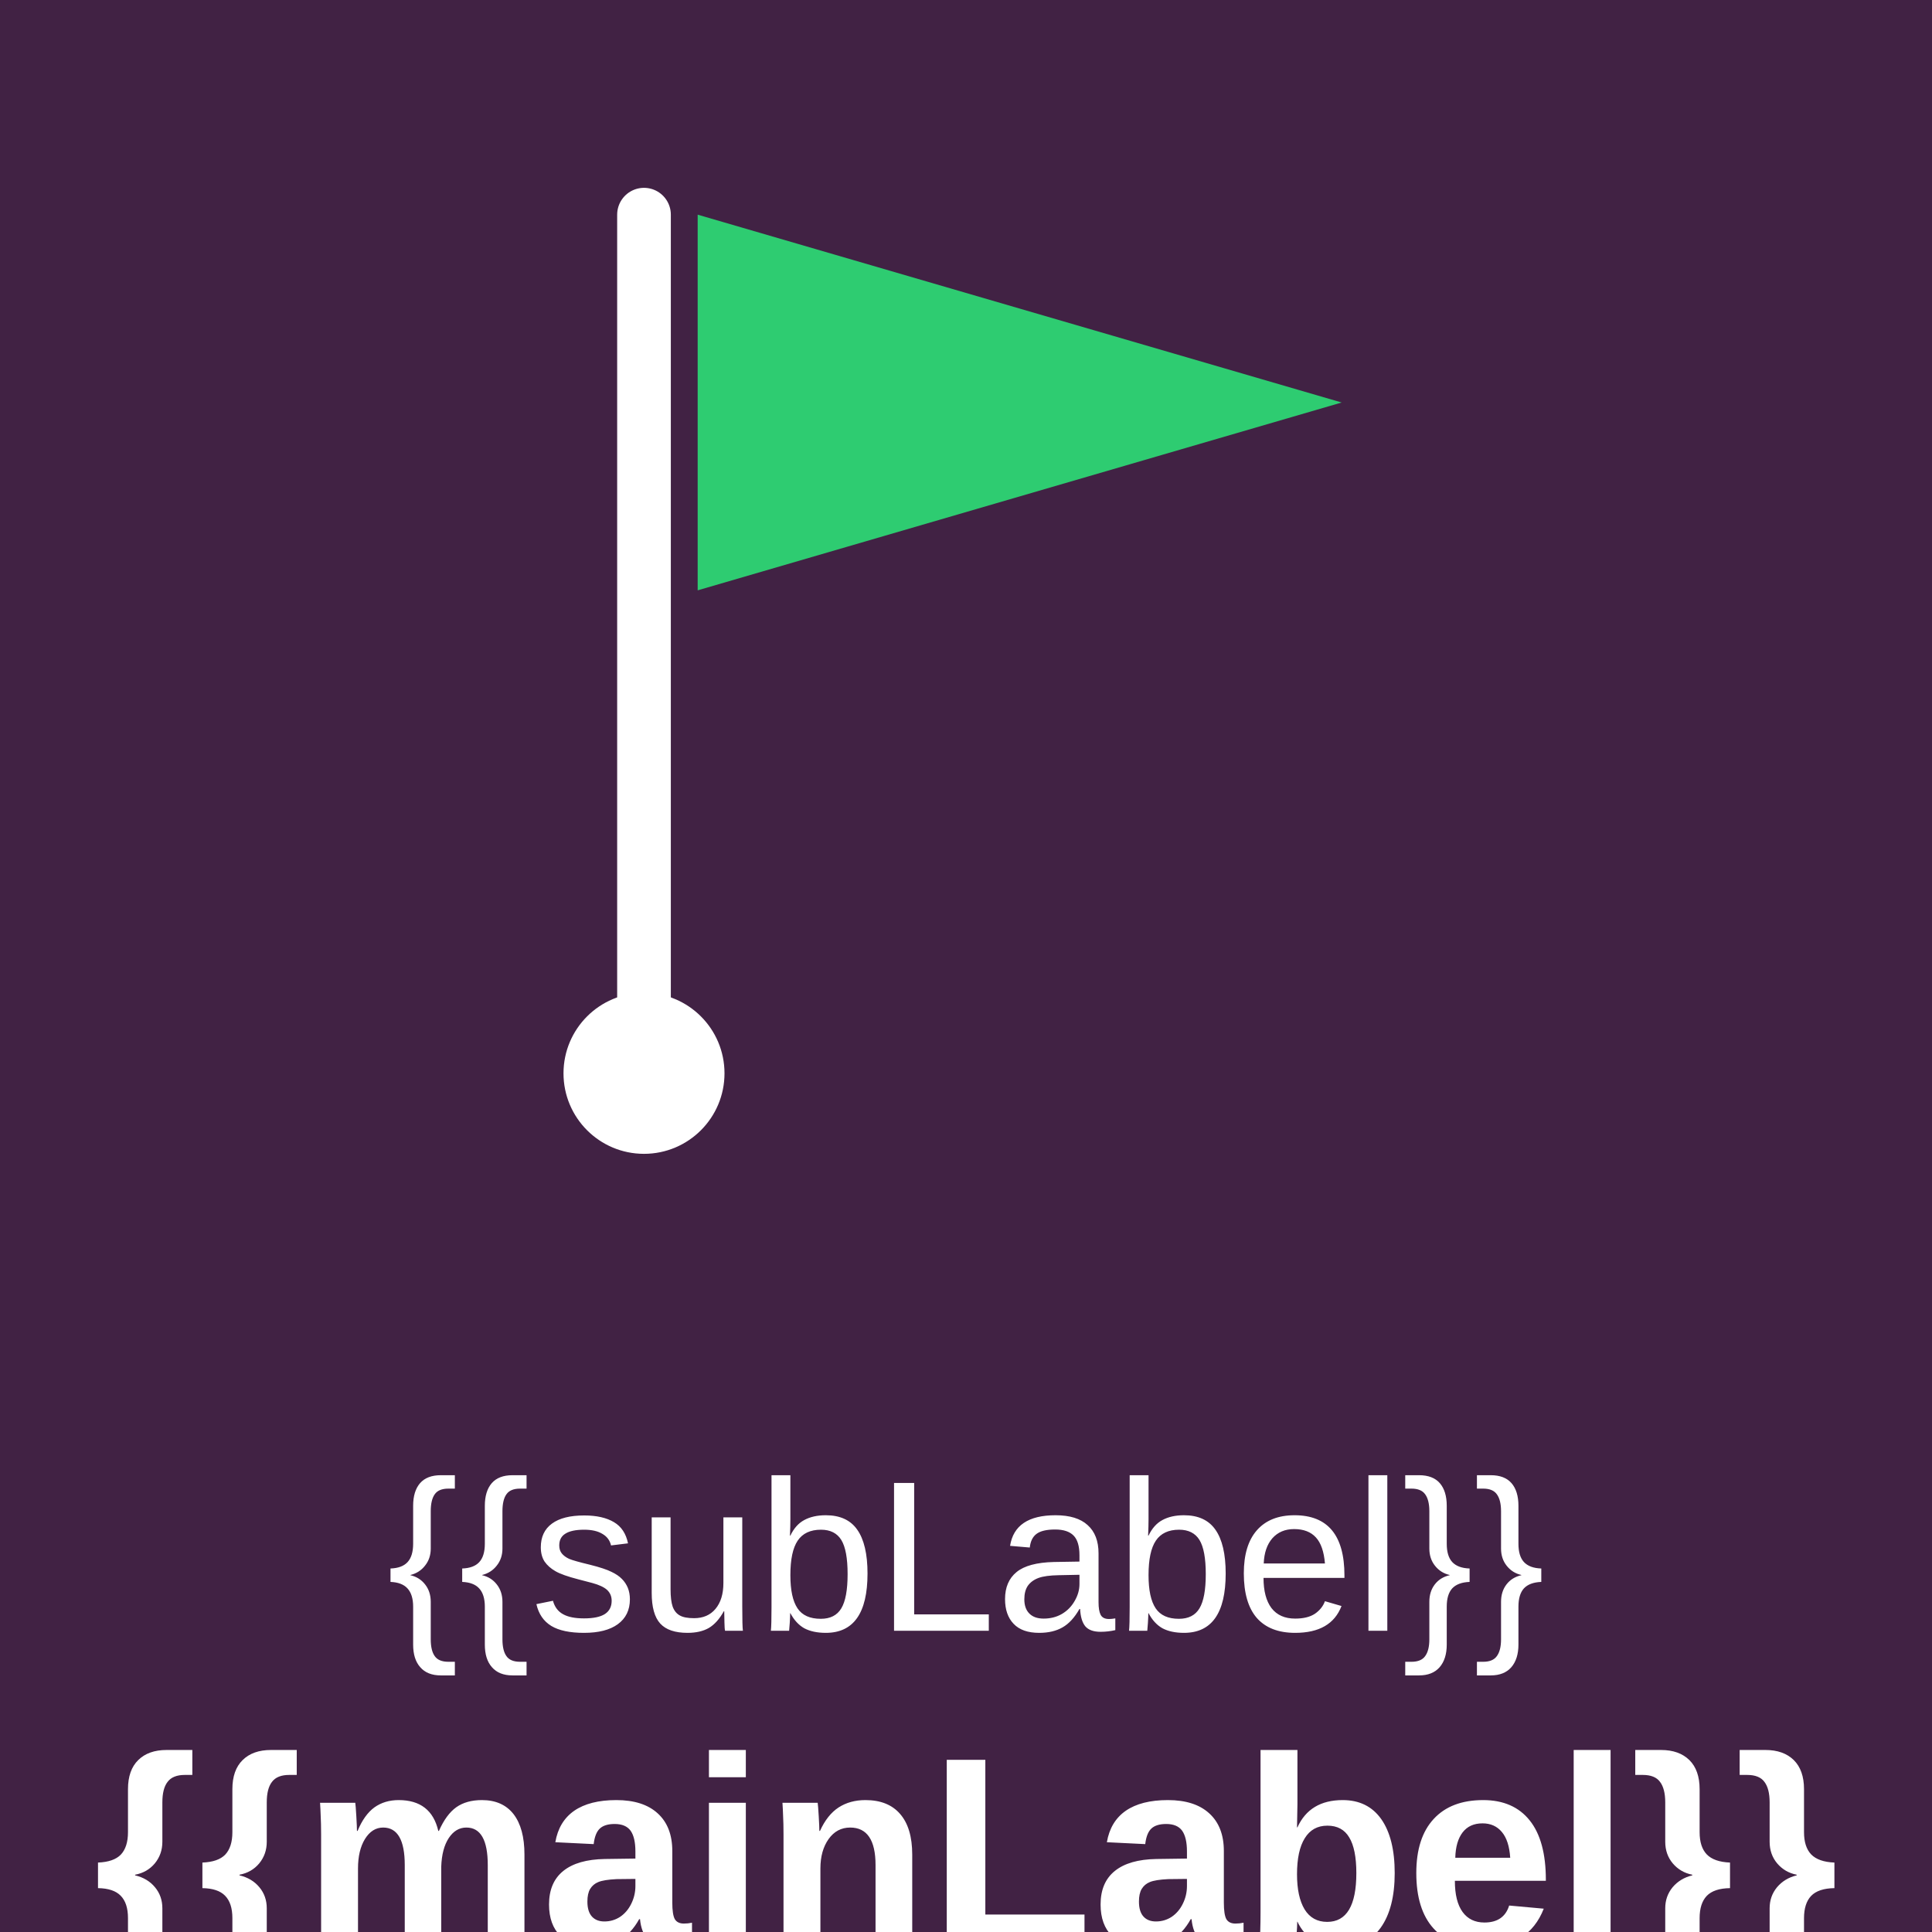
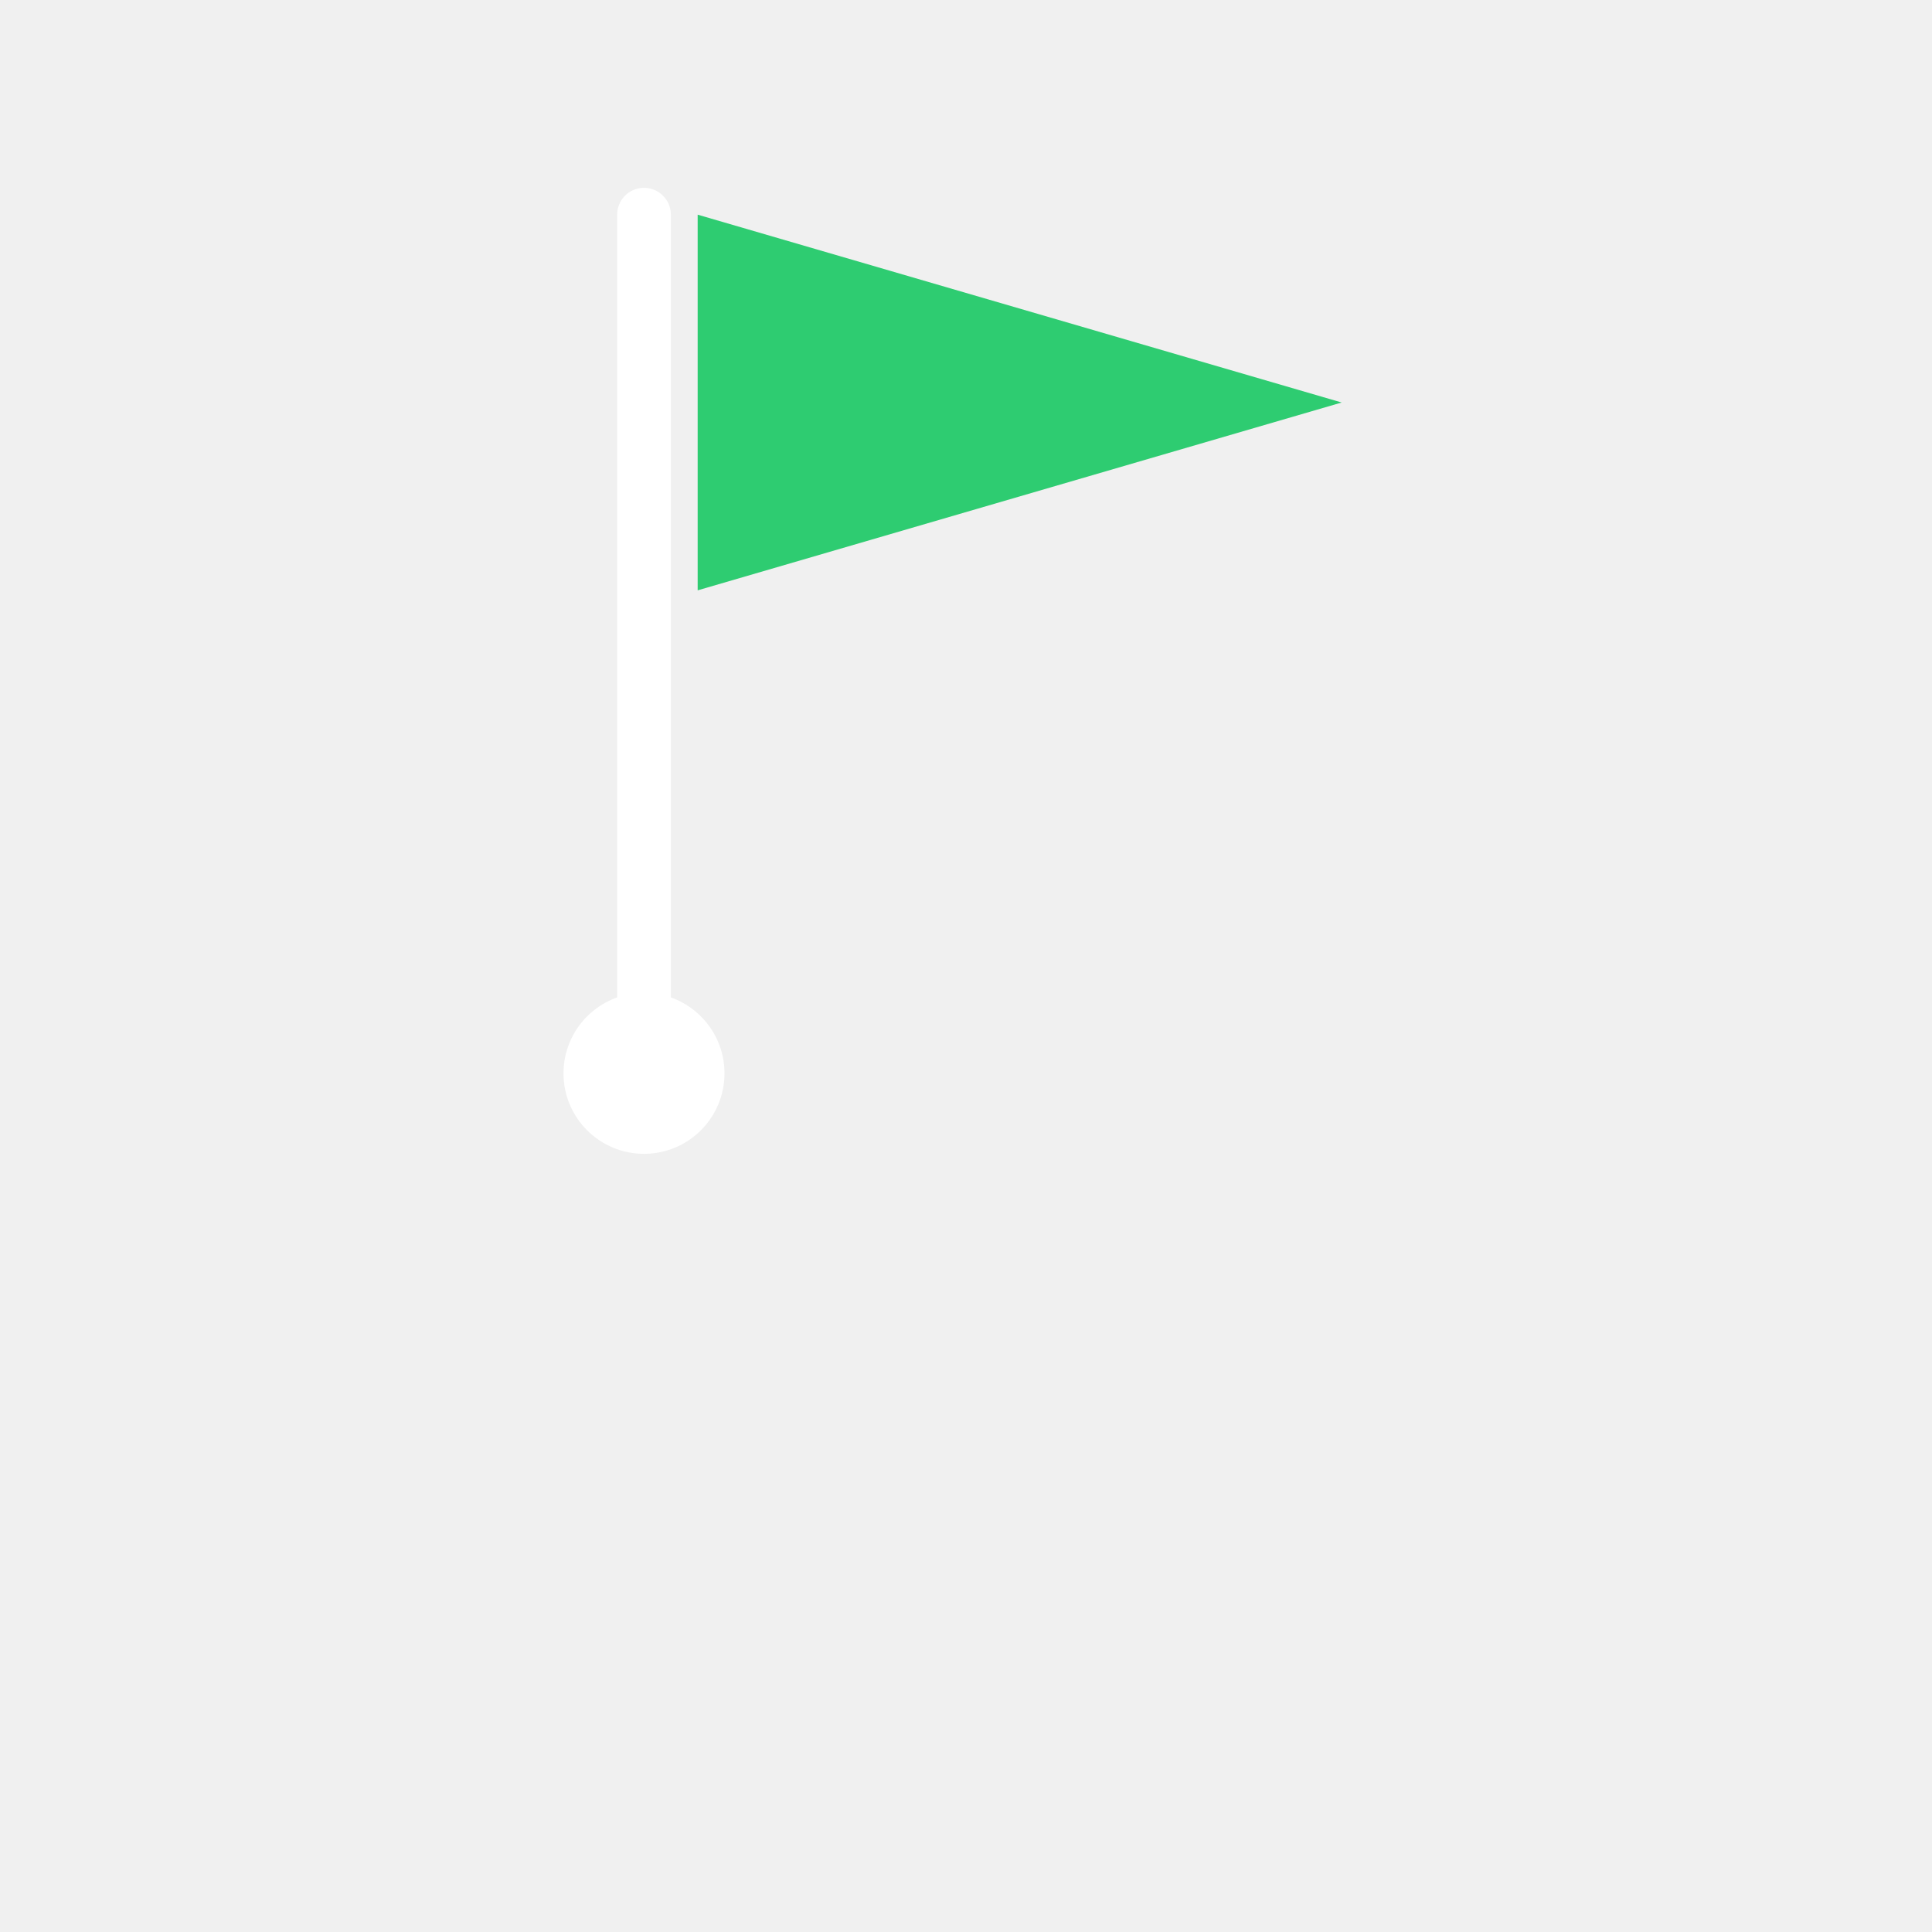
<svg xmlns="http://www.w3.org/2000/svg" viewBox="0 0 144 144">
-   <g filter="url(#activity-state)">
-     <rect x="0" y="0" width="144" height="144" fill="#412244" />
-     <line x1="48" y1="16" x2="48" y2="80" stroke="#ffffff" stroke-width="4" stroke-linecap="round" />
-     <polygon points="52,16 100,30 52,44" fill="#2ecc71" />
-     <circle cx="48" cy="80" r="6" fill="#ffffff" />
-     <text x="72" y="116" text-anchor="middle" dominant-baseline="central" fill="#ffffff" font-family="Arial, sans-serif" font-size="16">{{subLabel}}</text>
-     <text x="72" y="138" text-anchor="middle" dominant-baseline="central" fill="#ffffff" font-family="Arial, sans-serif" font-size="20" font-weight="bold">{{mainLabel}}</text>
-   </g>
+   <line x1="48" y1="16" x2="48" y2="80" stroke="#ffffff" stroke-width="4" stroke-linecap="round" />
+   <polygon points="52,16 100,30 52,44" fill="#2ecc71" />
+   <circle cx="48" cy="80" r="6" fill="#ffffff" />
</svg>
